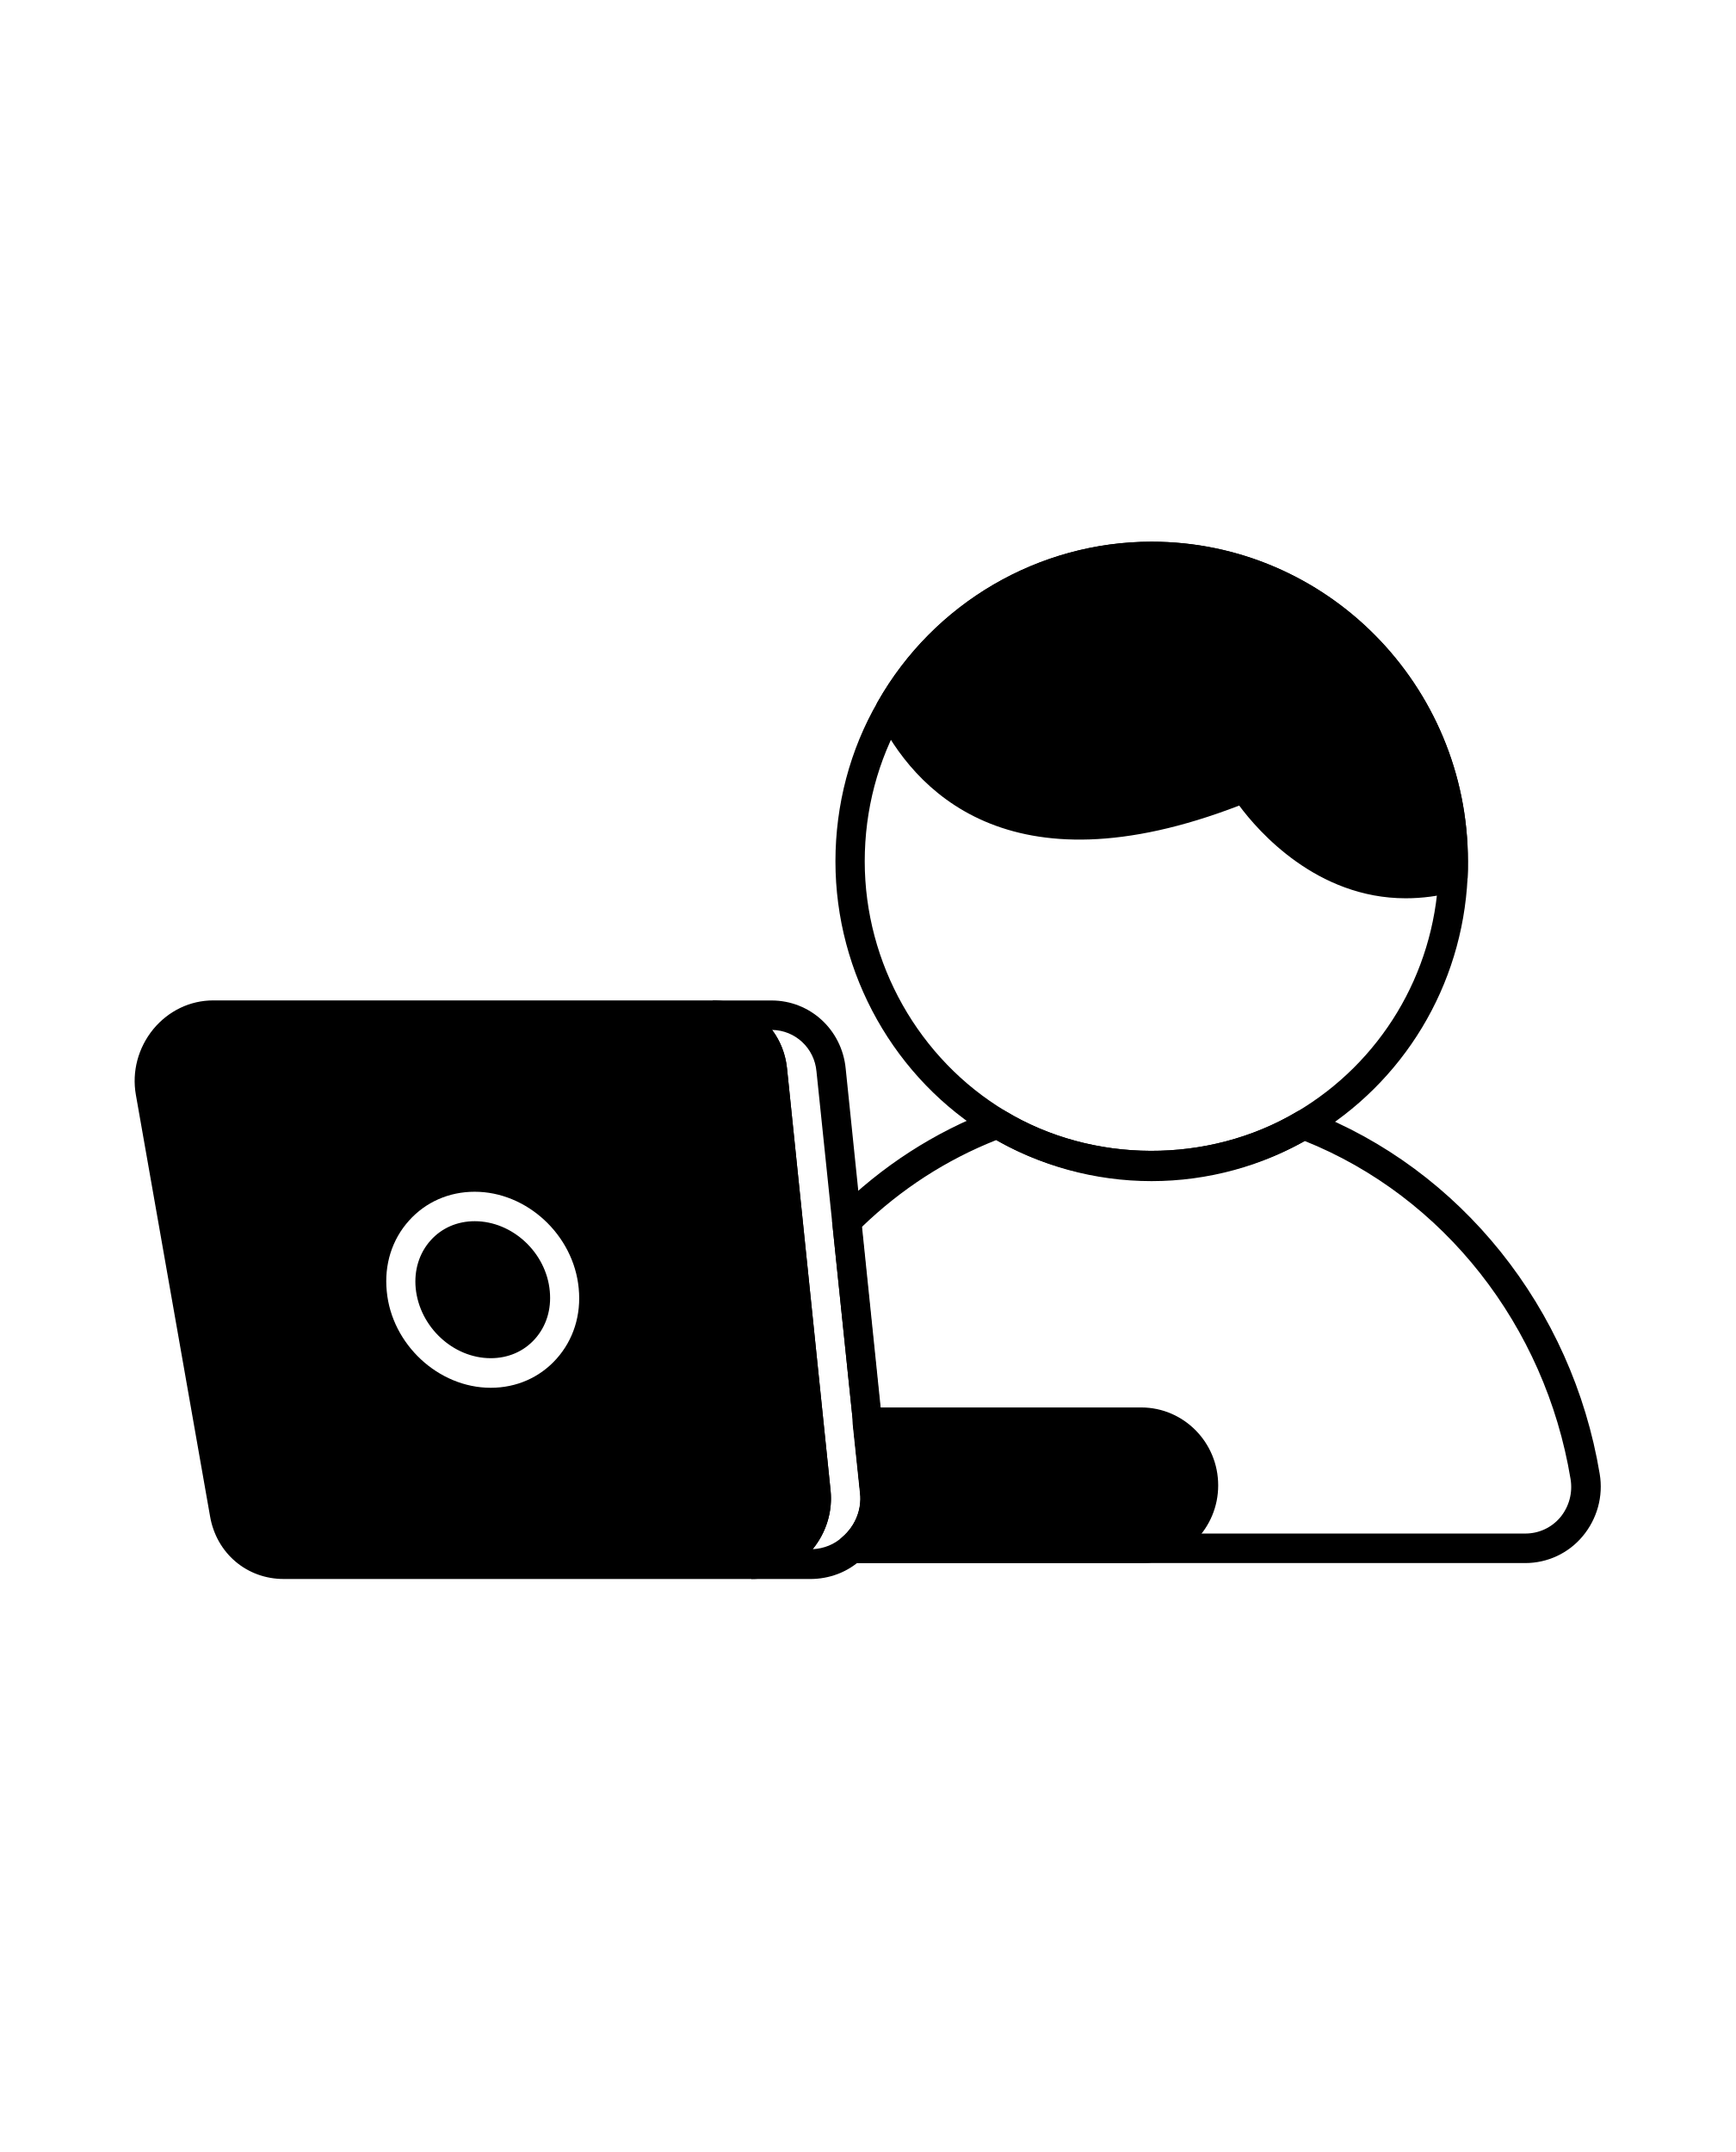
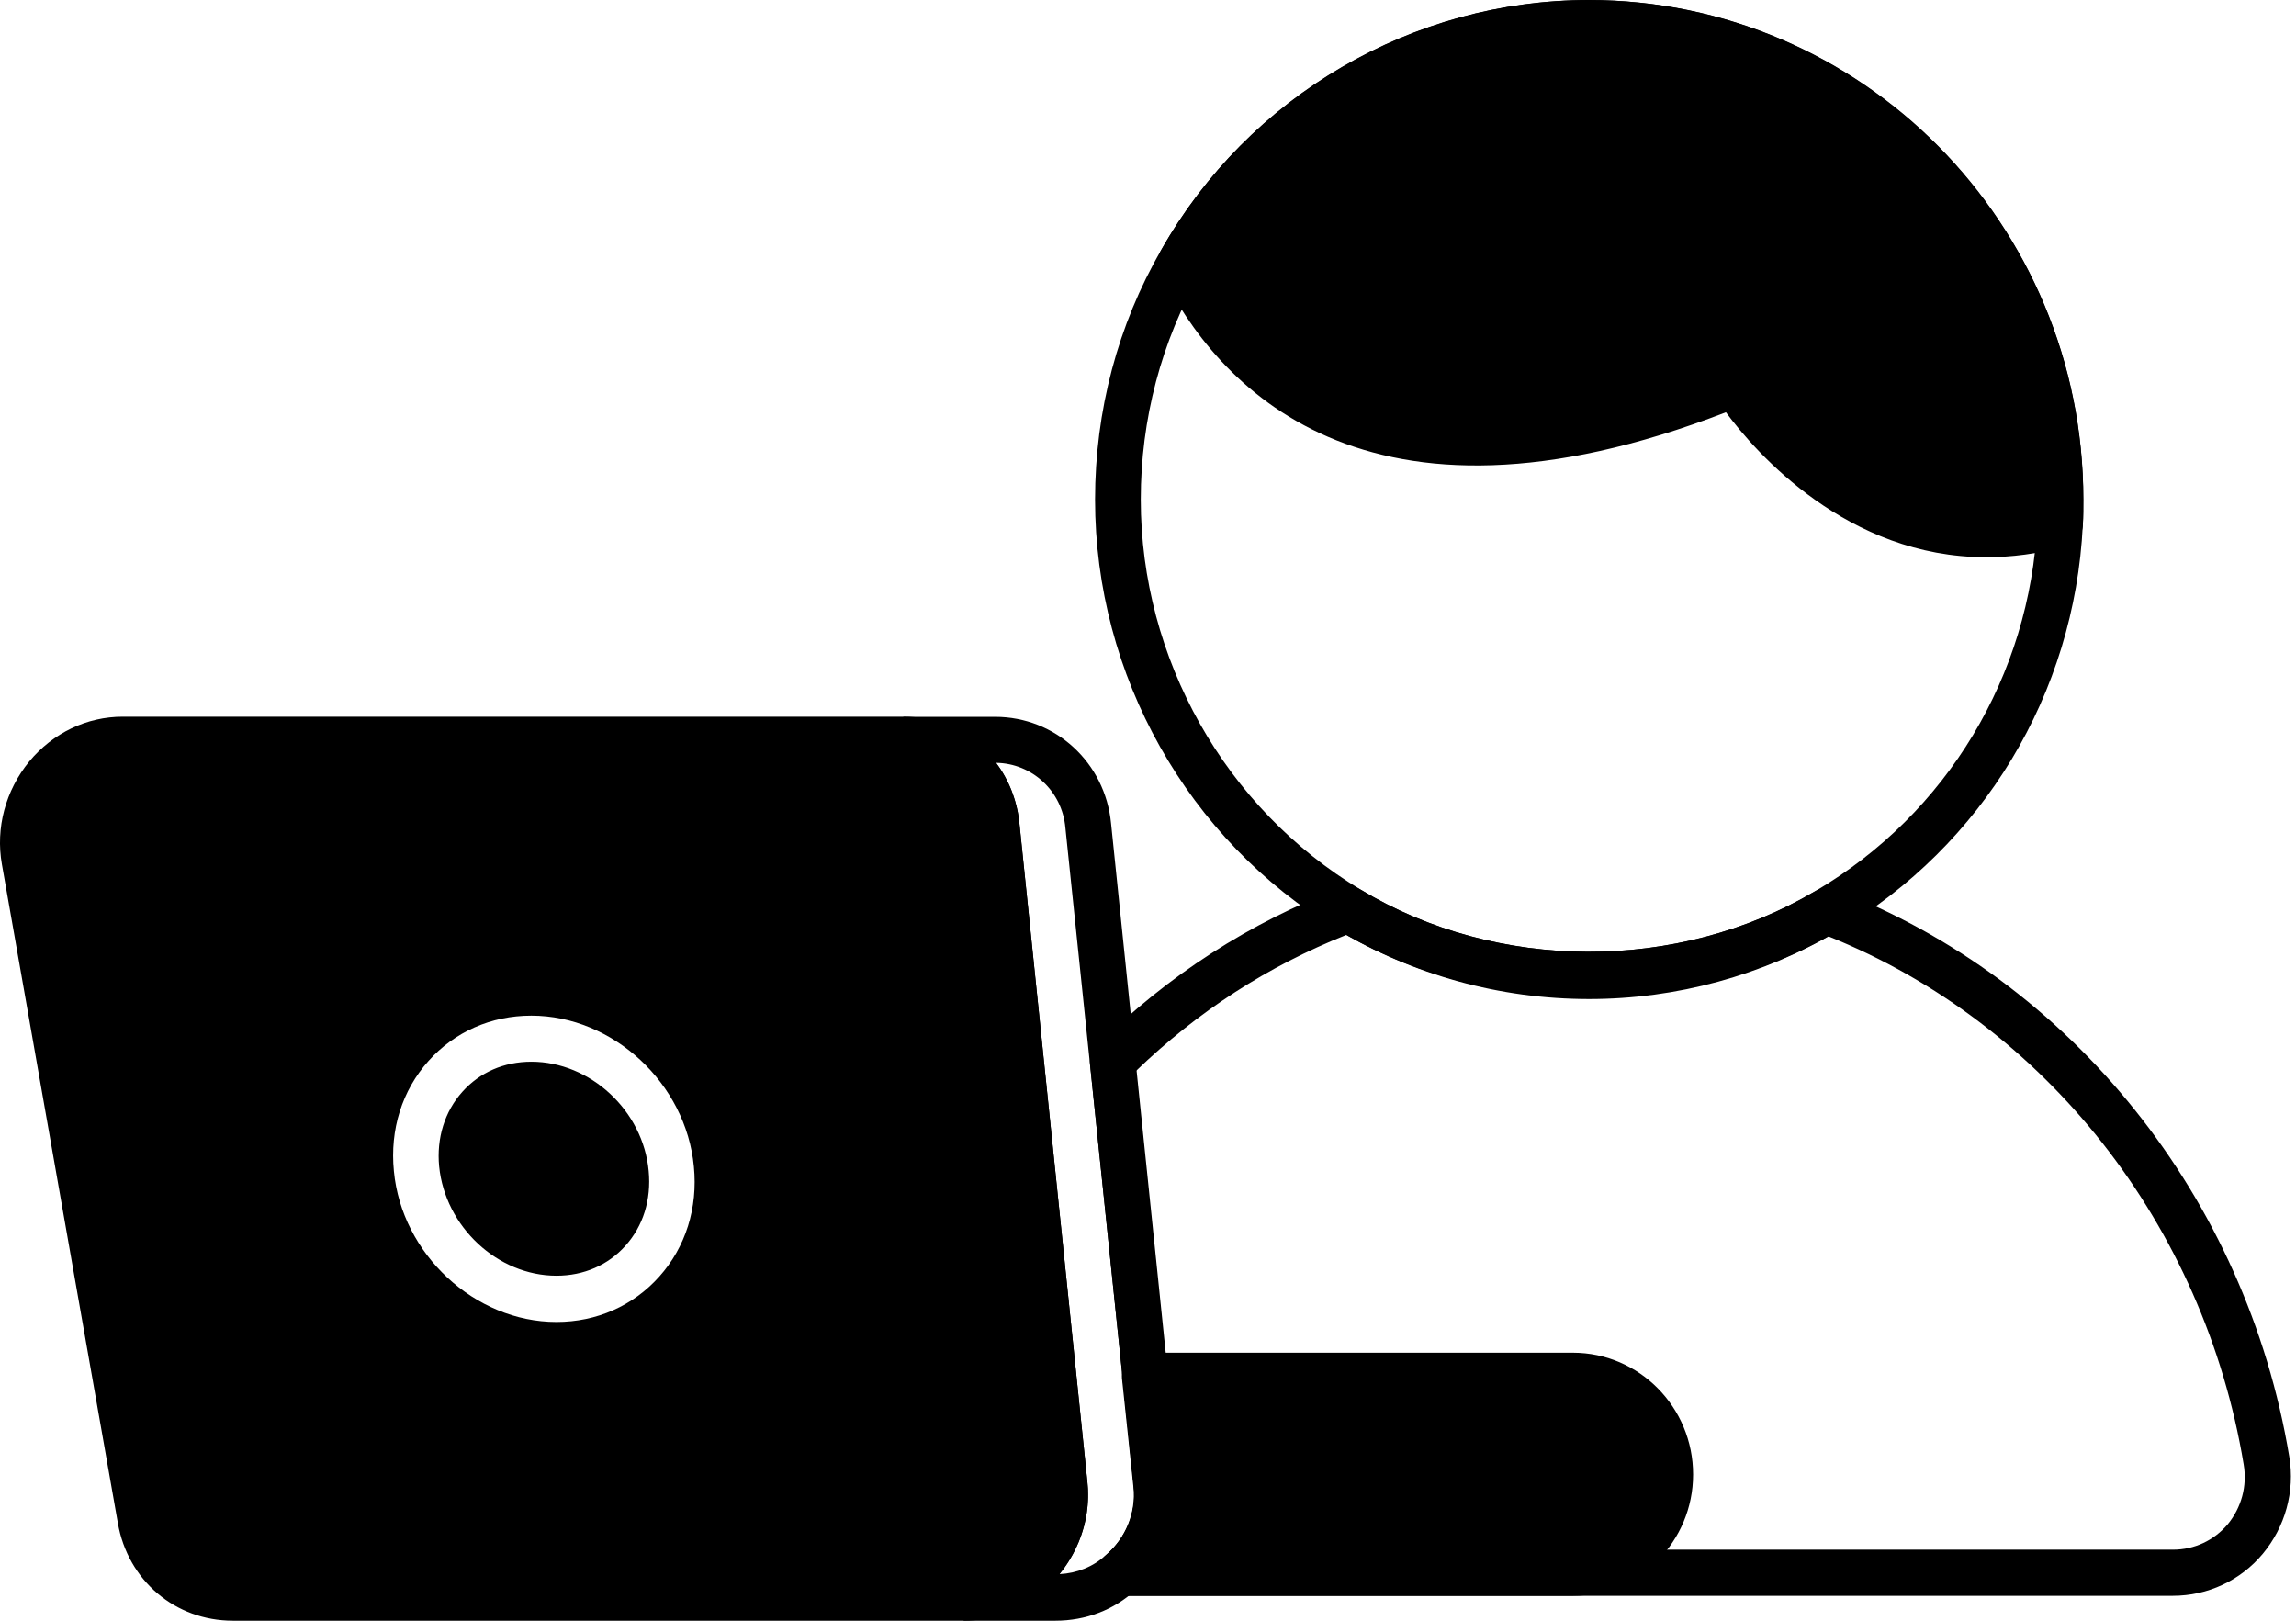
- <svg xmlns="http://www.w3.org/2000/svg" width="75" height="93" viewBox="0 0 75 93" fill="none">
-   <path d="M65.921 67.549H36.818C36.552 67.549 36.312 67.382 36.224 67.129C36.136 66.873 36.211 66.594 36.413 66.427C36.97 65.956 37.26 65.24 37.183 64.538L35.971 52.851C35.947 52.66 36.022 52.469 36.16 52.329C38.118 50.389 40.39 48.922 42.915 47.967C43.09 47.902 43.293 47.916 43.458 48.018C47.221 50.289 52.221 50.313 56.034 48.055C56.199 47.953 56.399 47.94 56.577 48.004C63.129 50.518 67.953 56.54 69.141 63.695C69.306 64.664 69.026 65.646 68.408 66.386C67.79 67.129 66.882 67.549 65.921 67.549ZM38.094 66.273H65.924C66.518 66.273 67.061 66.018 67.439 65.571C67.817 65.111 67.982 64.513 67.881 63.913C66.784 57.294 62.403 51.718 56.391 49.307C52.314 51.592 47.086 51.565 43.058 49.269C40.898 50.125 38.943 51.387 37.239 53.034L38.413 64.414C38.499 65.063 38.384 65.701 38.094 66.274L38.094 66.273Z" fill="black" />
-   <path d="M52.652 64.193C52.652 66.042 51.163 67.549 49.331 67.549H36.818C36.552 67.549 36.312 67.382 36.224 67.129C36.136 66.887 36.211 66.594 36.413 66.427C36.957 65.956 37.247 65.24 37.17 64.538L36.853 61.527C36.839 61.349 36.89 61.169 37.018 61.042C37.132 60.902 37.308 60.824 37.484 60.824H49.328C51.16 60.827 52.652 62.331 52.652 64.193Z" fill="black" />
-   <path d="M35.013 68.238H32.474V66.962C32.991 66.962 33.484 66.771 33.862 66.44C34.429 65.956 34.709 65.254 34.645 64.551L32.752 46.309C32.65 45.276 31.817 44.512 30.807 44.512V43.236H33.346C35.013 43.236 36.39 44.498 36.552 46.183L38.432 64.401C38.547 65.523 38.105 66.645 37.234 67.385C36.629 67.945 35.846 68.238 35.013 68.238ZM33.372 44.509C33.726 44.98 33.953 45.556 34.017 46.18L35.897 64.398C35.998 65.316 35.708 66.236 35.127 66.949C35.607 66.925 36.062 66.744 36.403 66.427C36.97 65.942 37.261 65.24 37.186 64.538L35.29 46.309C35.202 45.289 34.368 44.523 33.372 44.509Z" fill="black" />
-   <path d="M49.773 51.043C47.312 51.043 44.899 50.378 42.803 49.116C38.674 46.64 36.109 42.087 36.109 37.227C36.109 34.778 36.741 32.391 37.939 30.324C40.363 26.065 44.896 23.411 49.77 23.411C57.308 23.411 63.444 29.611 63.444 37.227C63.444 37.456 63.444 37.698 63.431 37.929C63.204 42.598 60.666 46.796 56.663 49.156C54.583 50.391 52.196 51.043 49.773 51.043ZM49.773 24.684C45.341 24.684 41.236 27.082 39.029 30.96C37.942 32.849 37.375 35.004 37.375 37.224C37.375 41.627 39.711 45.771 43.461 48.018C47.224 50.289 52.223 50.313 56.037 48.056C59.672 45.913 61.971 42.098 62.173 37.862C62.186 37.657 62.186 37.442 62.186 37.238C62.184 30.311 56.615 24.684 49.773 24.684Z" fill="black" />
-   <path d="M63.447 37.224C63.447 37.453 63.447 37.695 63.433 37.926C63.42 38.206 63.231 38.438 62.978 38.513C62.195 38.731 61.449 38.82 60.757 38.82C56.919 38.82 54.394 35.938 53.56 34.813C43.535 38.677 39.457 34.059 37.916 30.922C37.828 30.731 37.828 30.502 37.94 30.322C40.363 26.048 44.896 23.409 49.771 23.409C57.324 23.409 63.447 29.598 63.447 37.224Z" fill="black" />
-   <path d="M20.519 52.775C19.762 52.775 19.091 53.069 18.612 53.604C18.119 54.153 17.892 54.893 17.967 55.671C18.132 57.342 19.584 58.695 21.211 58.695C21.968 58.695 22.639 58.402 23.118 57.867C23.611 57.318 23.837 56.591 23.763 55.8C23.611 54.129 22.146 52.775 20.519 52.775Z" fill="black" />
-   <path d="M34.017 46.18C33.852 44.495 32.477 43.233 30.81 43.233H9.218C8.219 43.233 7.287 43.68 6.629 44.471C5.971 45.276 5.694 46.309 5.873 47.315L9.08 65.533C9.357 67.129 10.67 68.237 12.262 68.237H32.477C33.31 68.237 34.093 67.931 34.687 67.395C35.558 66.642 36.014 65.533 35.899 64.411L34.017 46.18ZM24.053 58.722C23.334 59.527 22.325 59.974 21.211 59.974C18.95 59.974 16.931 58.098 16.716 55.803C16.601 54.654 16.942 53.569 17.674 52.754C18.393 51.949 19.403 51.502 20.516 51.502C22.777 51.502 24.796 53.378 25.012 55.673C25.127 56.82 24.786 57.904 24.053 58.722Z" fill="black" />
+ <svg xmlns="http://www.w3.org/2000/svg" width="34" height="24" viewBox="0 0 34 24" fill="none">
+   <path d="M32.176 23.631H16.595C16.453 23.631 16.325 23.542 16.277 23.406C16.23 23.27 16.27 23.12 16.379 23.03C16.677 22.778 16.832 22.395 16.791 22.019L16.142 15.762C16.129 15.66 16.169 15.558 16.243 15.483C17.291 14.444 18.508 13.659 19.859 13.148C19.953 13.113 20.062 13.12 20.15 13.175C22.165 14.391 24.841 14.404 26.883 13.195C26.971 13.14 27.078 13.133 27.174 13.168C30.681 14.513 33.264 17.738 33.9 21.568C33.988 22.087 33.838 22.613 33.508 23.009C33.177 23.406 32.691 23.631 32.176 23.631ZM17.279 22.948H32.178C32.495 22.948 32.786 22.811 32.989 22.572C33.191 22.326 33.28 22.006 33.225 21.685C32.638 18.141 30.293 15.156 27.074 13.865C24.891 15.088 22.092 15.074 19.936 13.845C18.78 14.303 17.733 14.979 16.821 15.86L17.45 21.953C17.495 22.3 17.434 22.642 17.278 22.948L17.279 22.948Z" fill="black" />
+   <path d="M25.072 21.835C25.072 22.825 24.275 23.631 23.294 23.631H16.595C16.453 23.631 16.325 23.542 16.277 23.407C16.23 23.277 16.27 23.12 16.379 23.03C16.669 22.778 16.825 22.395 16.784 22.019L16.614 20.407C16.607 20.312 16.634 20.215 16.702 20.148C16.764 20.073 16.858 20.031 16.952 20.031H23.293C24.274 20.032 25.072 20.838 25.072 21.835Z" fill="black" />
+   <path d="M15.629 24H14.27V23.317C14.547 23.317 14.81 23.215 15.013 23.038C15.317 22.778 15.466 22.402 15.432 22.026L14.418 12.26C14.364 11.707 13.918 11.298 13.377 11.298V10.615H14.736C15.629 10.615 16.366 11.291 16.453 12.193L17.46 21.946C17.521 22.546 17.284 23.147 16.818 23.543C16.494 23.843 16.075 24 15.629 24ZM14.751 11.296C14.94 11.549 15.061 11.857 15.096 12.191L16.102 21.944C16.156 22.436 16.001 22.928 15.69 23.31C15.947 23.297 16.191 23.2 16.373 23.03C16.677 22.771 16.832 22.395 16.792 22.019L15.777 12.26C15.73 11.714 15.284 11.304 14.751 11.296Z" fill="black" />
+   <path d="M23.531 14.794C22.213 14.794 20.922 14.438 19.799 13.763C17.589 12.437 16.216 10 16.216 7.398C16.216 6.087 16.554 4.809 17.196 3.702C18.493 1.422 20.92 0.001 23.529 0.001C27.565 0.001 30.85 3.321 30.85 7.398C30.85 7.52 30.85 7.65 30.843 7.774C30.722 10.273 29.363 12.521 27.22 13.784C26.106 14.445 24.828 14.794 23.531 14.794ZM23.531 0.683C21.158 0.683 18.961 1.966 17.779 4.042C17.197 5.054 16.893 6.208 16.893 7.396C16.893 9.753 18.144 11.972 20.151 13.175C22.166 14.391 24.843 14.404 26.884 13.195C28.831 12.048 30.061 10.005 30.169 7.738C30.177 7.628 30.177 7.513 30.177 7.404C30.175 3.695 27.194 0.683 23.531 0.683Z" fill="black" />
+   <path d="M30.851 7.396C30.851 7.519 30.851 7.648 30.844 7.772C30.837 7.922 30.736 8.046 30.6 8.086C30.181 8.203 29.782 8.251 29.411 8.251C27.357 8.251 26.005 6.708 25.558 6.105C20.192 8.174 18.008 5.702 17.183 4.022C17.136 3.92 17.136 3.798 17.196 3.701C18.493 1.413 20.92 0 23.53 0C27.573 0 30.851 3.313 30.851 7.396Z" fill="black" />
+   <path d="M7.869 15.722C7.464 15.722 7.105 15.879 6.848 16.166C6.584 16.459 6.463 16.855 6.503 17.272C6.592 18.166 7.369 18.891 8.24 18.891C8.645 18.891 9.004 18.734 9.261 18.448C9.525 18.154 9.646 17.765 9.606 17.341C9.525 16.446 8.74 15.722 7.869 15.722Z" fill="black" />
+   <path d="M15.095 12.191C15.007 11.289 14.271 10.613 13.379 10.613H1.819C1.285 10.613 0.786 10.852 0.433 11.276C0.081 11.707 -0.067 12.26 0.028 12.799L1.745 22.552C1.893 23.406 2.596 24 3.449 24H14.271C14.717 24 15.137 23.835 15.455 23.549C15.921 23.145 16.165 22.552 16.103 21.951L15.095 12.191ZM9.761 18.906C9.376 19.336 8.836 19.576 8.24 19.576C7.029 19.576 5.949 18.571 5.833 17.343C5.772 16.727 5.954 16.147 6.346 15.71C6.731 15.28 7.272 15.04 7.868 15.04C9.078 15.04 10.159 16.044 10.275 17.273C10.336 17.887 10.154 18.468 9.761 18.906Z" fill="black" />
</svg>
